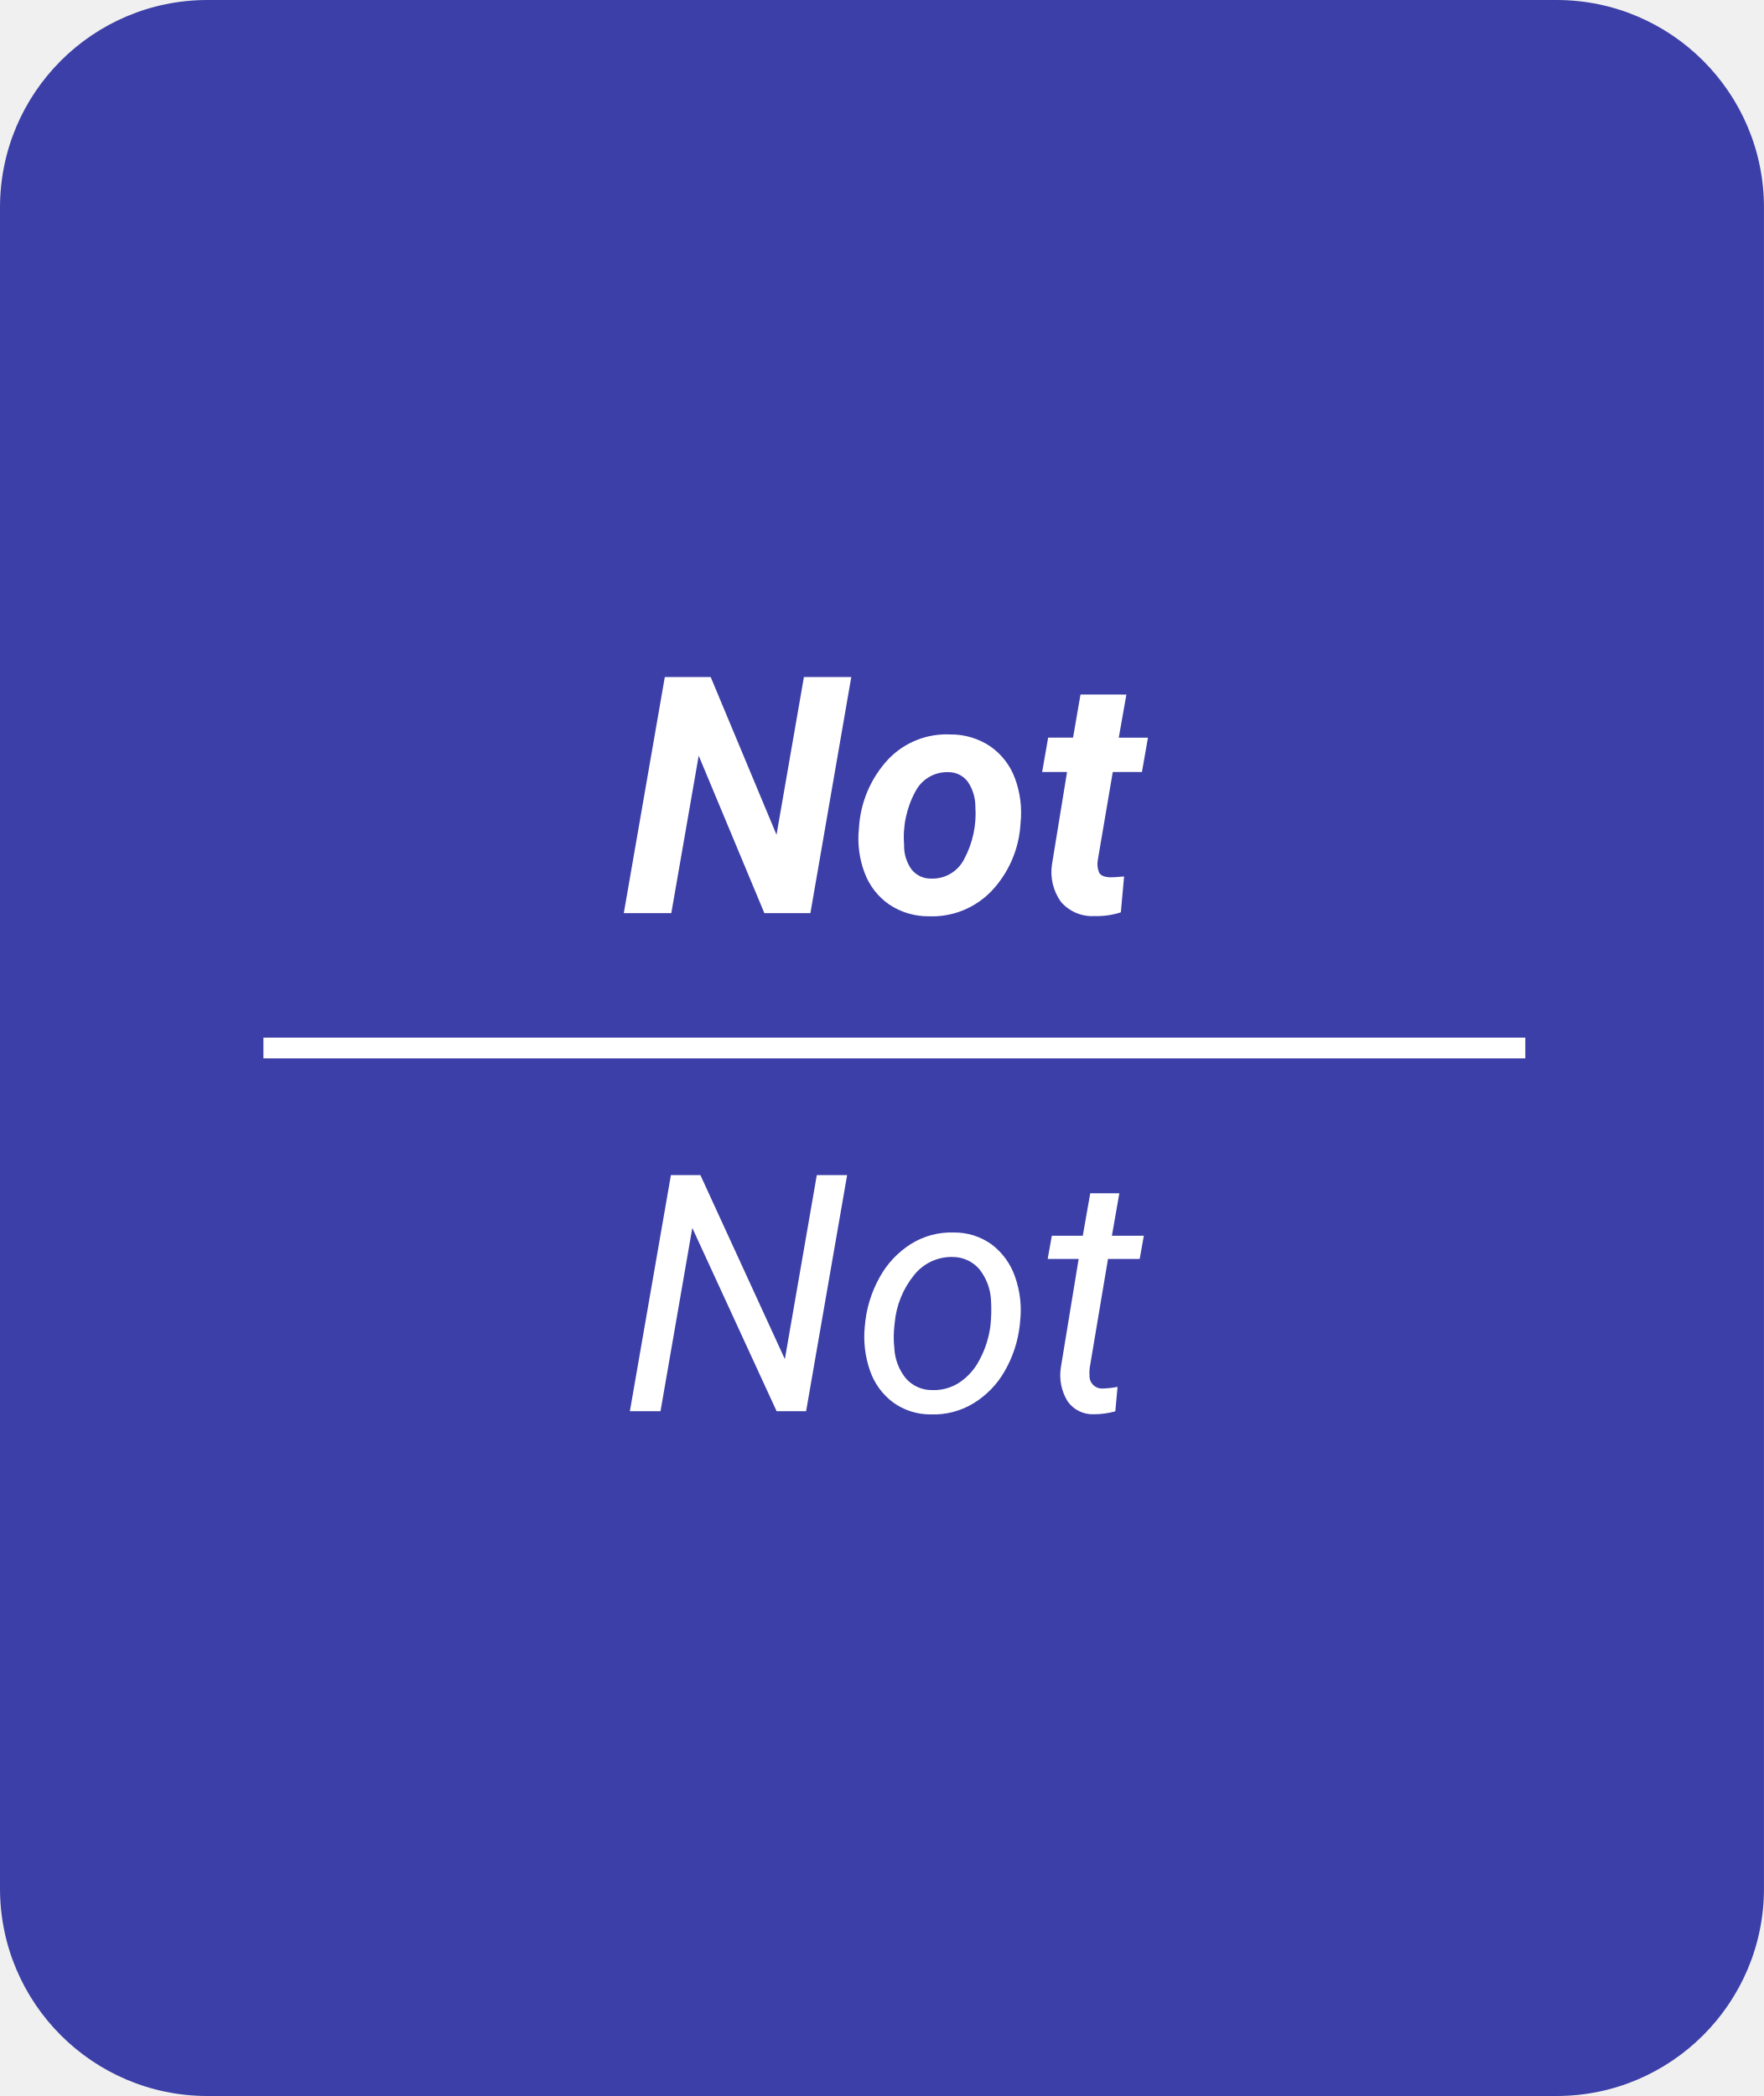
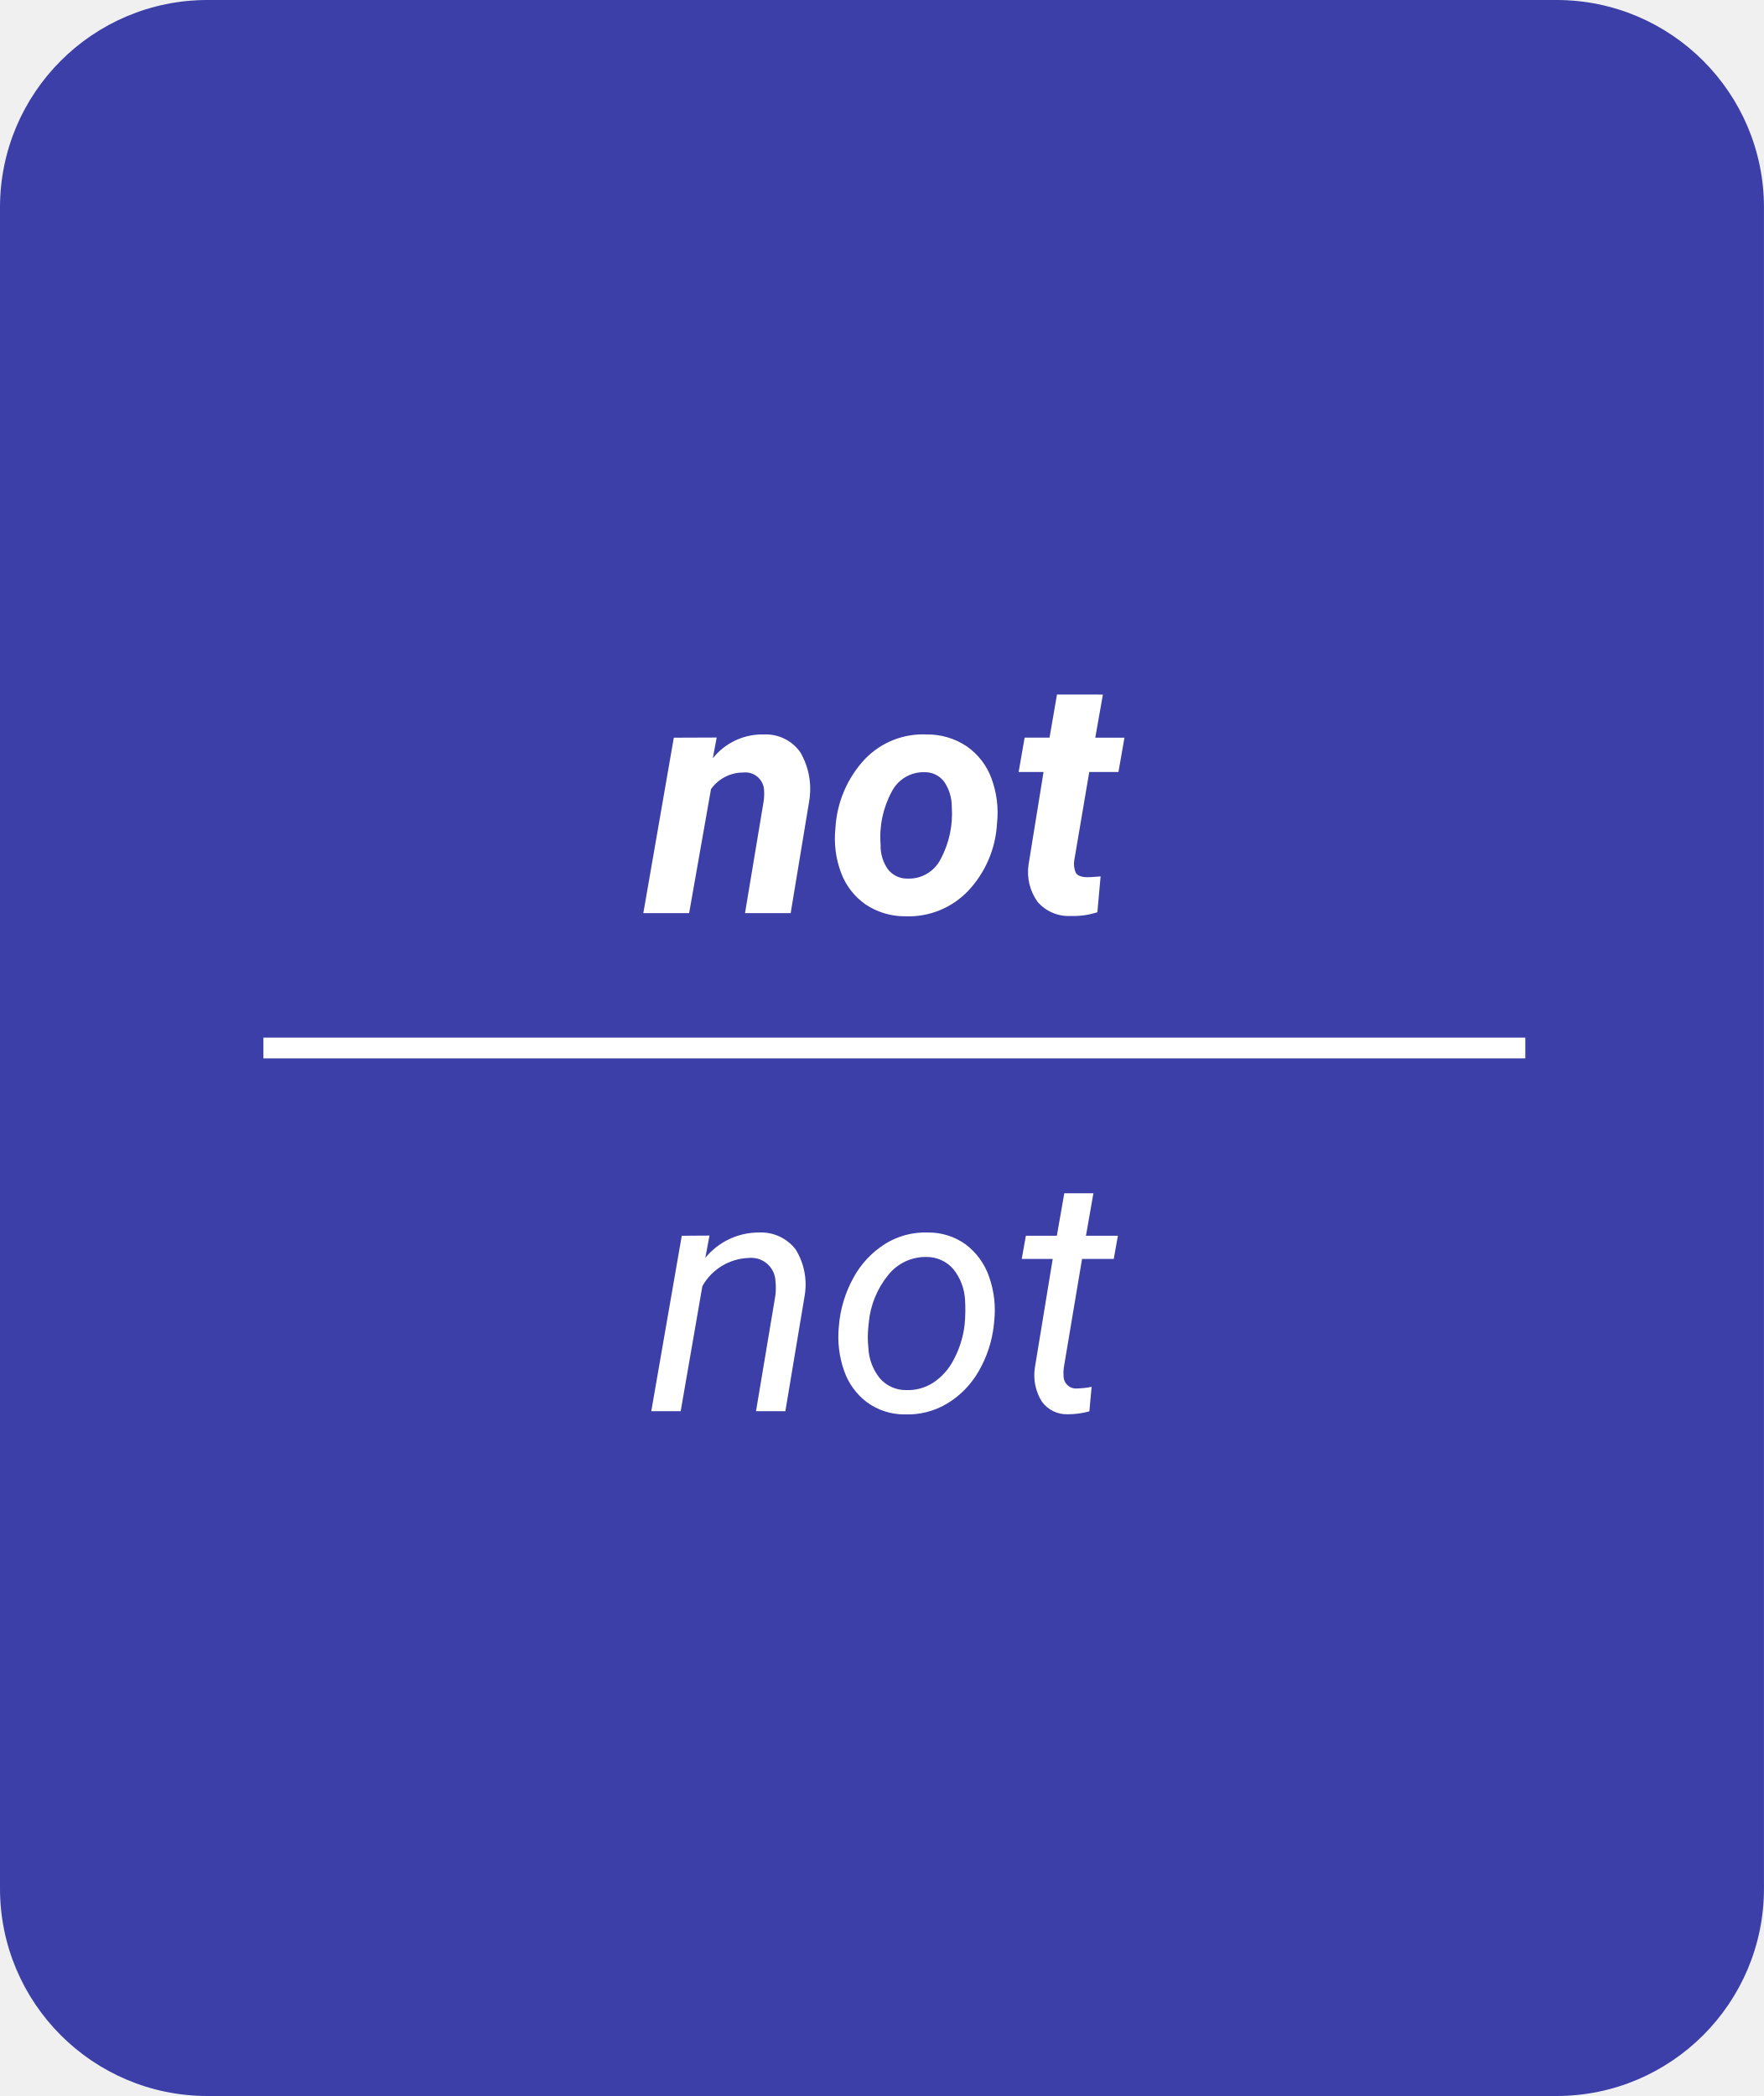
<svg xmlns="http://www.w3.org/2000/svg" width="85" height="101" viewBox="0 0 85 101">
-   <g id="Grupo_166732" data-name="Grupo 166732" transform="translate(4641 2973)">
+   <g id="Grupo_166710" data-name="Grupo 166710" transform="translate(4641 2973)">
    <rect id="Rectángulo_41080" data-name="Rectángulo 41080" width="85" height="101" rx="10" transform="translate(-4641 -2973)" fill="#3c3fa7" />
-     <path id="Trazado_156236" data-name="Trazado 156236" d="M24.051,15H21.832L18.668,7.414,17.348,15H15.059L17.035,3.625h2.211l3.172,7.6,1.32-7.6H26.02Zm6.742-8.609a3.39,3.39,0,0,1,1.926.574A3.234,3.234,0,0,1,33.906,8.5a4.762,4.762,0,0,1,.27,2.176,5.143,5.143,0,0,1-1.4,3.262,3.96,3.96,0,0,1-3.02,1.215,3.38,3.38,0,0,1-1.906-.566,3.222,3.222,0,0,1-1.187-1.527,4.657,4.657,0,0,1-.273-2.156,5.3,5.3,0,0,1,1.422-3.328A3.878,3.878,0,0,1,30.793,6.391Zm-2.227,5.315a1.95,1.95,0,0,0,.352,1.182,1.168,1.168,0,0,0,.945.449,1.712,1.712,0,0,0,1.594-.932A4.647,4.647,0,0,0,32,9.872a2.122,2.122,0,0,0-.363-1.2,1.149,1.149,0,0,0-.949-.464,1.715,1.715,0,0,0-1.574.924A4.6,4.6,0,0,0,28.566,11.706ZM39.277,4.469,38.91,6.547h1.406L40.027,8.2H38.621L37.9,12.438a1.077,1.077,0,0,0,.063.609q.109.211.531.227.125.008.672-.039l-.156,1.727a3.706,3.706,0,0,1-1.266.18,1.985,1.985,0,0,1-1.617-.68,2.456,2.456,0,0,1-.437-1.8L36.418,8.2h-1.2l.289-1.656h1.2l.359-2.078ZM23.844,39H22.422l-4.062-8.828L16.828,39H15.352l1.977-11.375H18.75l4.07,8.867,1.539-8.867H25.82Zm7.125-8.609a3.047,3.047,0,0,1,1.82.578A3.285,3.285,0,0,1,33.91,32.52a4.8,4.8,0,0,1,.246,2.16l-.016.172a5.685,5.685,0,0,1-.734,2.23,4.309,4.309,0,0,1-1.516,1.551,3.7,3.7,0,0,1-2.039.523,3.052,3.052,0,0,1-1.816-.578,3.21,3.21,0,0,1-1.113-1.531,4.931,4.931,0,0,1-.25-2.133,5.76,5.76,0,0,1,.711-2.359,4.409,4.409,0,0,1,1.527-1.621A3.652,3.652,0,0,1,30.969,30.391Zm-2.875,4.531a4.8,4.8,0,0,0,0,1.023,2.507,2.507,0,0,0,.551,1.469,1.653,1.653,0,0,0,1.262.57,2.253,2.253,0,0,0,1.3-.348,2.919,2.919,0,0,0,1-1.121,4.721,4.721,0,0,0,.523-1.664,7.494,7.494,0,0,0,.023-1.211,2.6,2.6,0,0,0-.57-1.492,1.69,1.69,0,0,0-1.266-.578,2.3,2.3,0,0,0-1.859.859,4.245,4.245,0,0,0-.945,2.313ZM38.938,28.5l-.359,2.047h1.539l-.2,1.117H38.391l-.883,5.258a1.833,1.833,0,0,0-.008.375.6.6,0,0,0,.664.609,4.05,4.05,0,0,0,.688-.078l-.109,1.18a3.847,3.847,0,0,1-1.031.141,1.476,1.476,0,0,1-1.266-.621,2.4,2.4,0,0,1-.328-1.629l.859-5.234H35.484l.2-1.117h1.492l.359-2.047Z" transform="translate(-4626 -2944)" fill="#fff" />
-     <path id="Trazado_156237" data-name="Trazado 156237" d="M0,0H60.807" transform="translate(-4628.307 -2922.5)" fill="none" stroke="#fff" stroke-width="1" />
+     <path id="Trazado_156217" data-name="Trazado 156217" d="M19.535,6.539l-.187,1a3.042,3.042,0,0,1,2.461-1.148,2.028,2.028,0,0,1,1.766.875,3.526,3.526,0,0,1,.414,2.359L23.1,15h-2.2L21.8,9.6a2.528,2.528,0,0,0,.016-.555.9.9,0,0,0-1-.82,1.9,1.9,0,0,0-1.555.8L18.207,15H16l1.469-8.453ZM29.66,6.391a3.39,3.39,0,0,1,1.926.574A3.234,3.234,0,0,1,32.773,8.5a4.762,4.762,0,0,1,.27,2.176,5.143,5.143,0,0,1-1.4,3.262,3.96,3.96,0,0,1-3.02,1.215,3.38,3.38,0,0,1-1.906-.566,3.222,3.222,0,0,1-1.187-1.527,4.657,4.657,0,0,1-.273-2.156,5.3,5.3,0,0,1,1.422-3.328A3.878,3.878,0,0,1,29.66,6.391Zm-2.227,5.315a1.95,1.95,0,0,0,.352,1.182,1.168,1.168,0,0,0,.945.449,1.712,1.712,0,0,0,1.594-.932,4.647,4.647,0,0,0,.539-2.531,2.122,2.122,0,0,0-.363-1.2,1.149,1.149,0,0,0-.949-.464,1.715,1.715,0,0,0-1.574.924A4.6,4.6,0,0,0,27.434,11.706ZM38.145,4.469l-.367,2.078h1.406L38.895,8.2H37.488l-.719,4.234a1.077,1.077,0,0,0,.063.609q.109.211.531.227.125.008.672-.039l-.156,1.727a3.706,3.706,0,0,1-1.266.18A1.985,1.985,0,0,1,35,14.461a2.456,2.456,0,0,1-.437-1.8L35.285,8.2h-1.2l.289-1.656h1.2l.359-2.078ZM19.188,30.539l-.2,1.07a3.333,3.333,0,0,1,2.594-1.219,2.1,2.1,0,0,1,1.766.828,3.217,3.217,0,0,1,.422,2.242L22.844,39H21.43l.93-5.557a2.962,2.962,0,0,0,.008-.71,1.168,1.168,0,0,0-1.289-1.116,2.661,2.661,0,0,0-2.234,1.358L17.8,39H16.383l1.469-8.453Zm10.531-.148a3.047,3.047,0,0,1,1.82.578A3.285,3.285,0,0,1,32.66,32.52a4.8,4.8,0,0,1,.246,2.16l-.016.172a5.685,5.685,0,0,1-.734,2.23,4.309,4.309,0,0,1-1.516,1.551,3.7,3.7,0,0,1-2.039.523,3.052,3.052,0,0,1-1.816-.578,3.21,3.21,0,0,1-1.113-1.531,4.931,4.931,0,0,1-.25-2.133,5.76,5.76,0,0,1,.711-2.359,4.409,4.409,0,0,1,1.527-1.621A3.652,3.652,0,0,1,29.719,30.391Zm-2.875,4.531a4.8,4.8,0,0,0,0,1.023,2.507,2.507,0,0,0,.551,1.469,1.653,1.653,0,0,0,1.262.57,2.253,2.253,0,0,0,1.3-.348,2.919,2.919,0,0,0,1-1.121,4.721,4.721,0,0,0,.523-1.664,7.494,7.494,0,0,0,.023-1.211,2.6,2.6,0,0,0-.57-1.492,1.69,1.69,0,0,0-1.266-.578,2.3,2.3,0,0,0-1.859.859,4.245,4.245,0,0,0-.945,2.313ZM37.688,28.5l-.359,2.047h1.539l-.2,1.117H37.141l-.883,5.258a1.833,1.833,0,0,0-.008.375.6.6,0,0,0,.664.609,4.05,4.05,0,0,0,.688-.078l-.109,1.18a3.847,3.847,0,0,1-1.031.141,1.476,1.476,0,0,1-1.266-.621,2.4,2.4,0,0,1-.328-1.629l.859-5.234H34.234l.2-1.117h1.492l.359-2.047Z" transform="translate(-4626 -2944)" fill="#fff" />
+     <path id="Trazado_156218" data-name="Trazado 156218" d="M0,0H60.807" transform="translate(-4628.307 -2922.5)" fill="none" stroke="#fff" stroke-width="1" />
  </g>
</svg>
